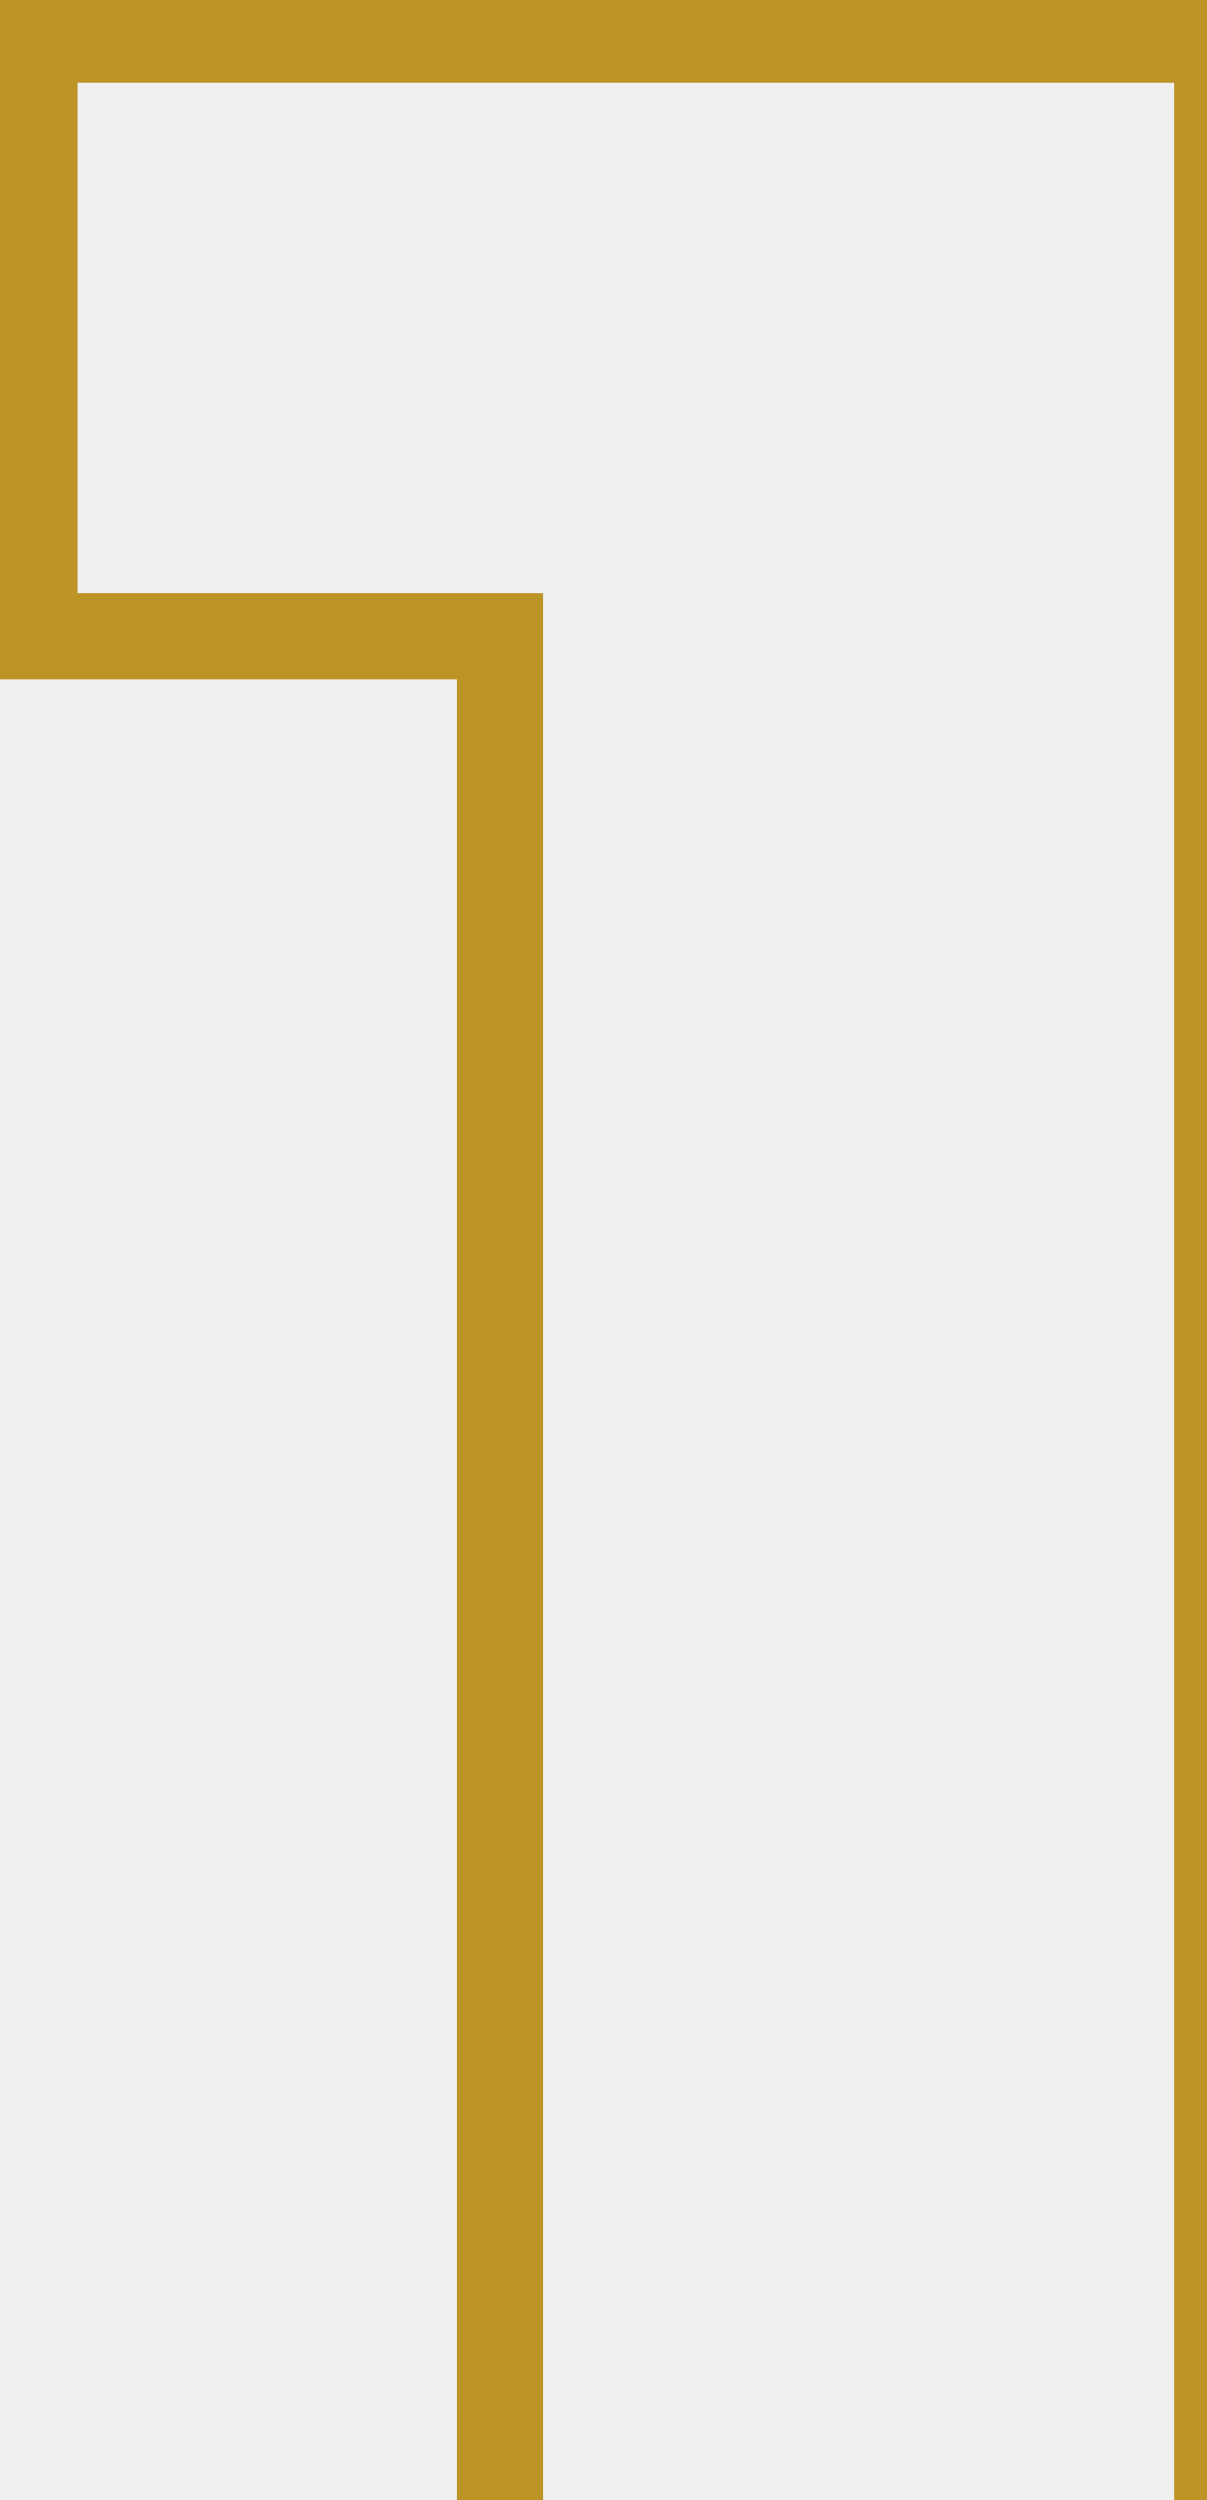
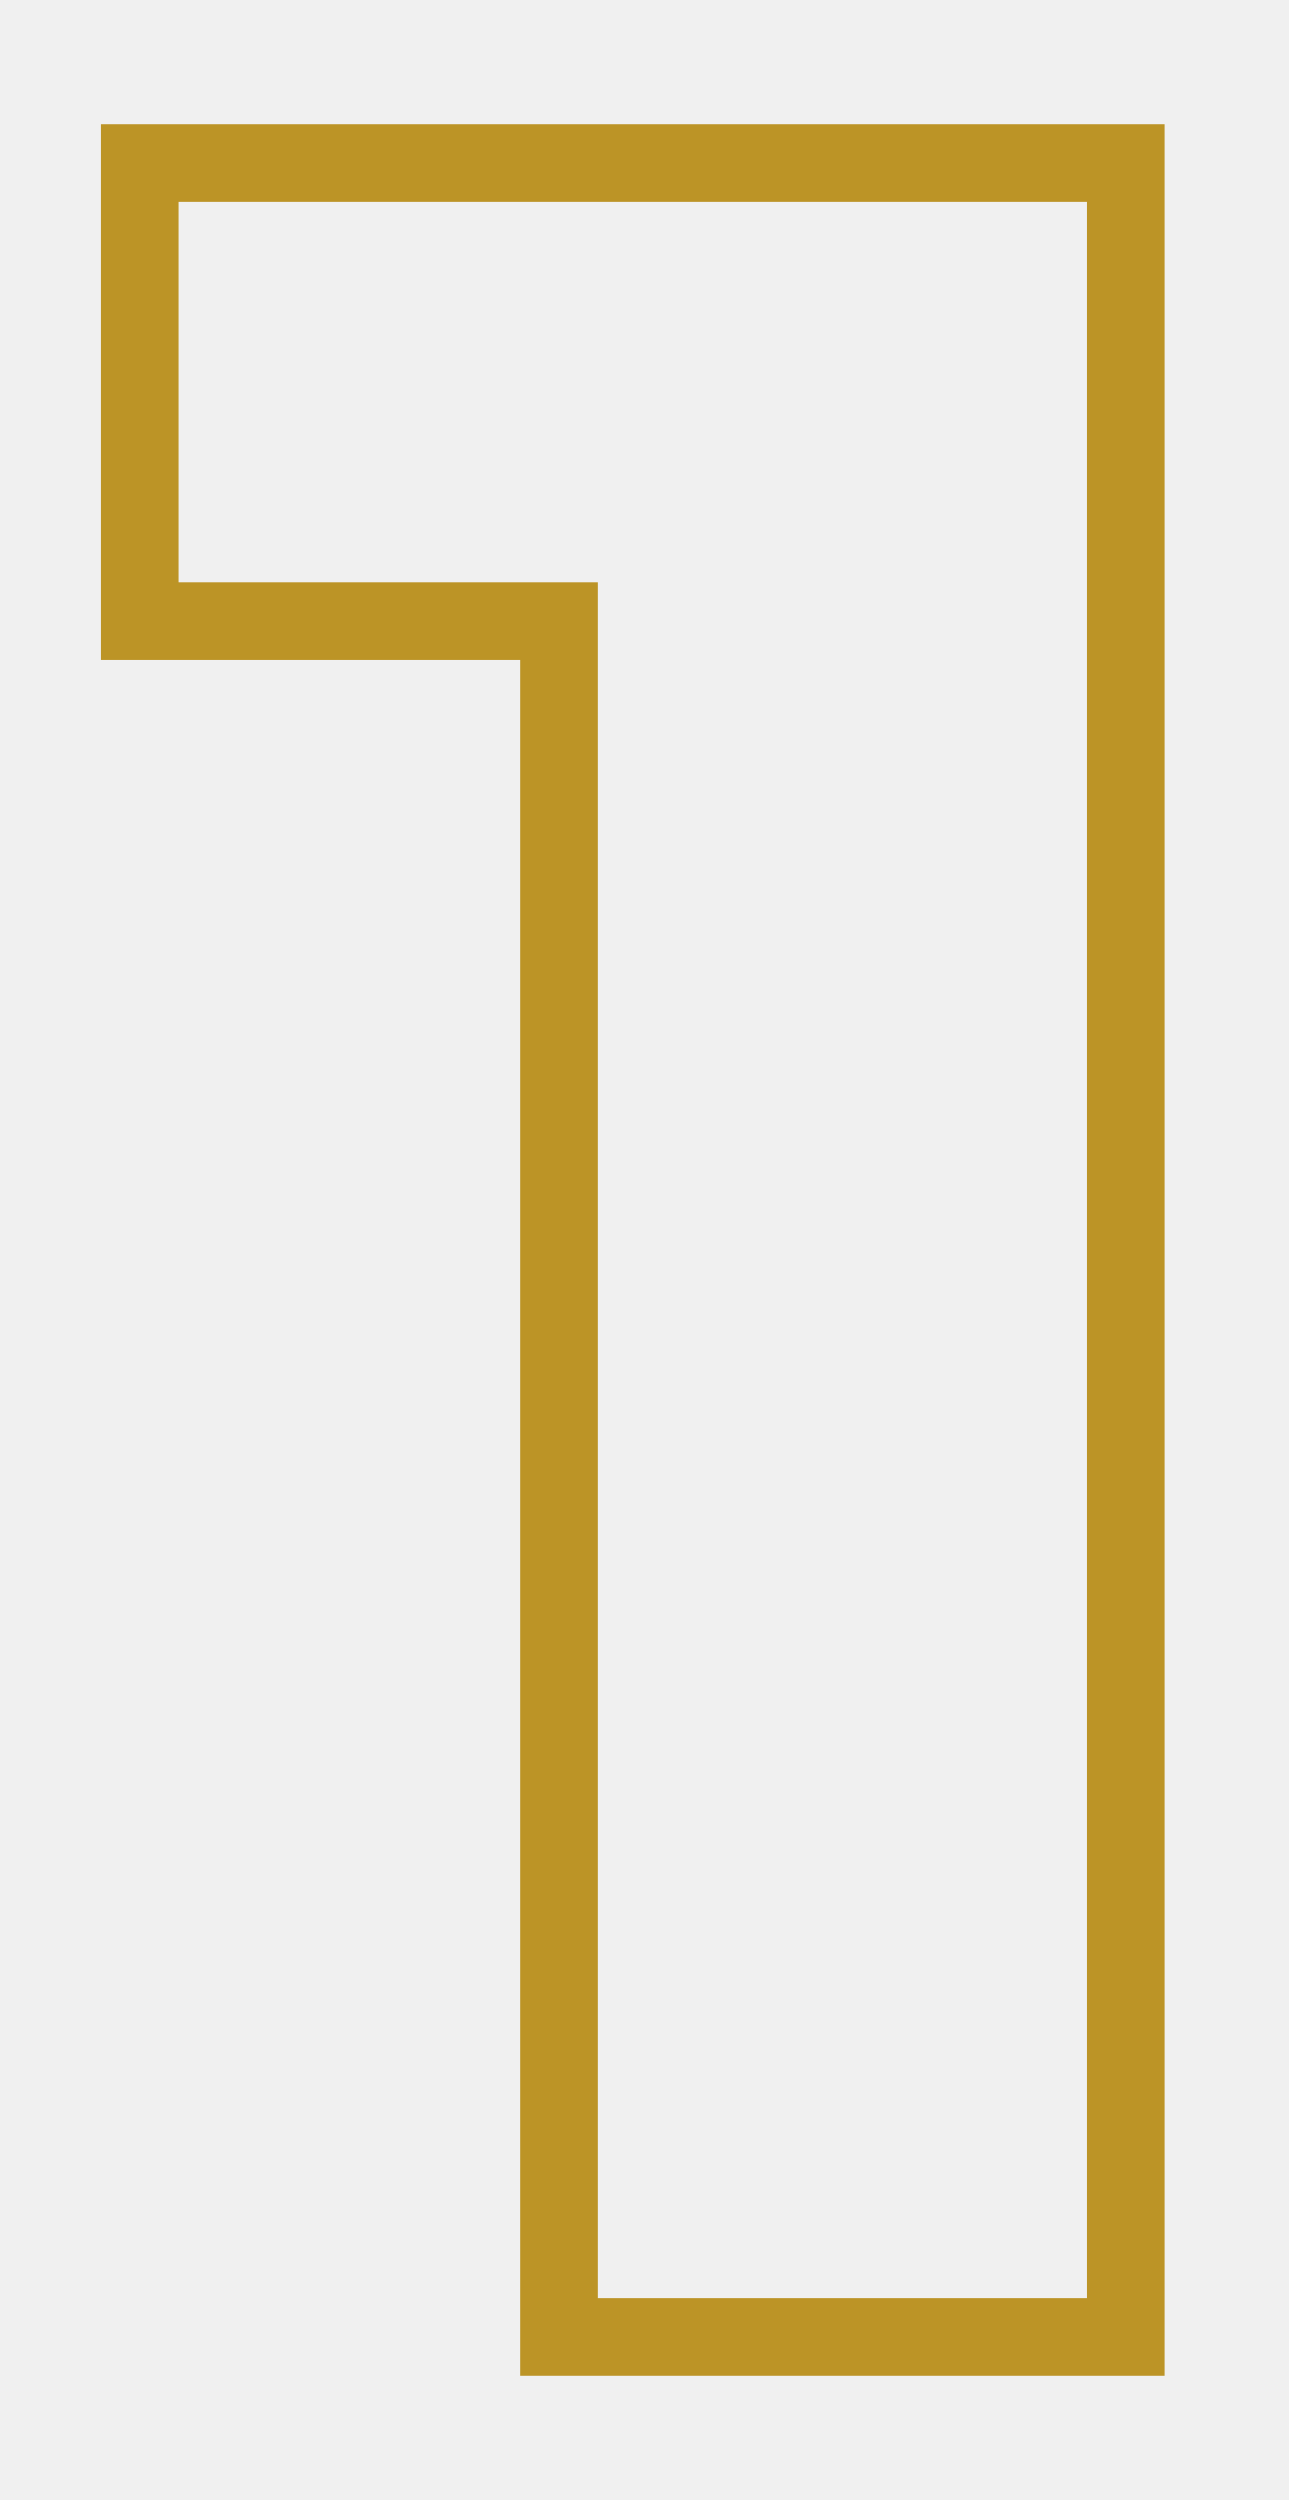
- <svg xmlns="http://www.w3.org/2000/svg" width="14" height="29" viewBox="0 0 14 29" fill="none">
-   <mask id="path-1-outside-1_343_890" maskUnits="userSpaceOnUse" x="-0.5" y="-1" width="16" height="31" fill="black">
-     <rect fill="white" x="-0.5" y="-1" width="16" height="31" />
-     <path d="M0.9 0.96H13.62V29H6.3V3.68L9.5 6.88H0.9V0.96Z" />
-   </mask>
-   <path d="M0.9 0.96V-0.04H-0.1V0.96H0.9ZM13.62 0.96H14.62V-0.04H13.62V0.96ZM13.62 29V30H14.62V29H13.62ZM6.3 29H5.3V30H6.3V29ZM6.3 3.68L7.007 2.973L5.3 1.266V3.68H6.3ZM9.5 6.88V7.88H11.914L10.207 6.173L9.5 6.88ZM0.9 6.88H-0.1V7.88H0.9V6.88ZM0.9 1.96H13.62V-0.04H0.9V1.96ZM12.62 0.96V29H14.62V0.96H12.62ZM13.62 28H6.3V30H13.62V28ZM7.3 29V3.68H5.3V29H7.3ZM5.593 4.387L8.793 7.587L10.207 6.173L7.007 2.973L5.593 4.387ZM9.5 5.88H0.9V7.88H9.5V5.88ZM1.9 6.88V0.96H-0.1V6.88H1.9Z" fill="#BC9426" mask="url(#path-1-outside-1_343_890)" />
+ <svg xmlns="http://www.w3.org/2000/svg" id="Camada_1" data-name="Camada 1" version="1.1" viewBox="0 0 16.6 32.2">
+   <defs>
+     <style>
+       .cls-1 {
+         fill: none;
+         stroke: #bc9426;
+         stroke-miterlimit: 10;
+       }
+     </style>
+   </defs>
+   <path class="cls-1" d="M1.8,2.1h12.7v28h-7.3V8H1.8V2.1Z" />
</svg>
